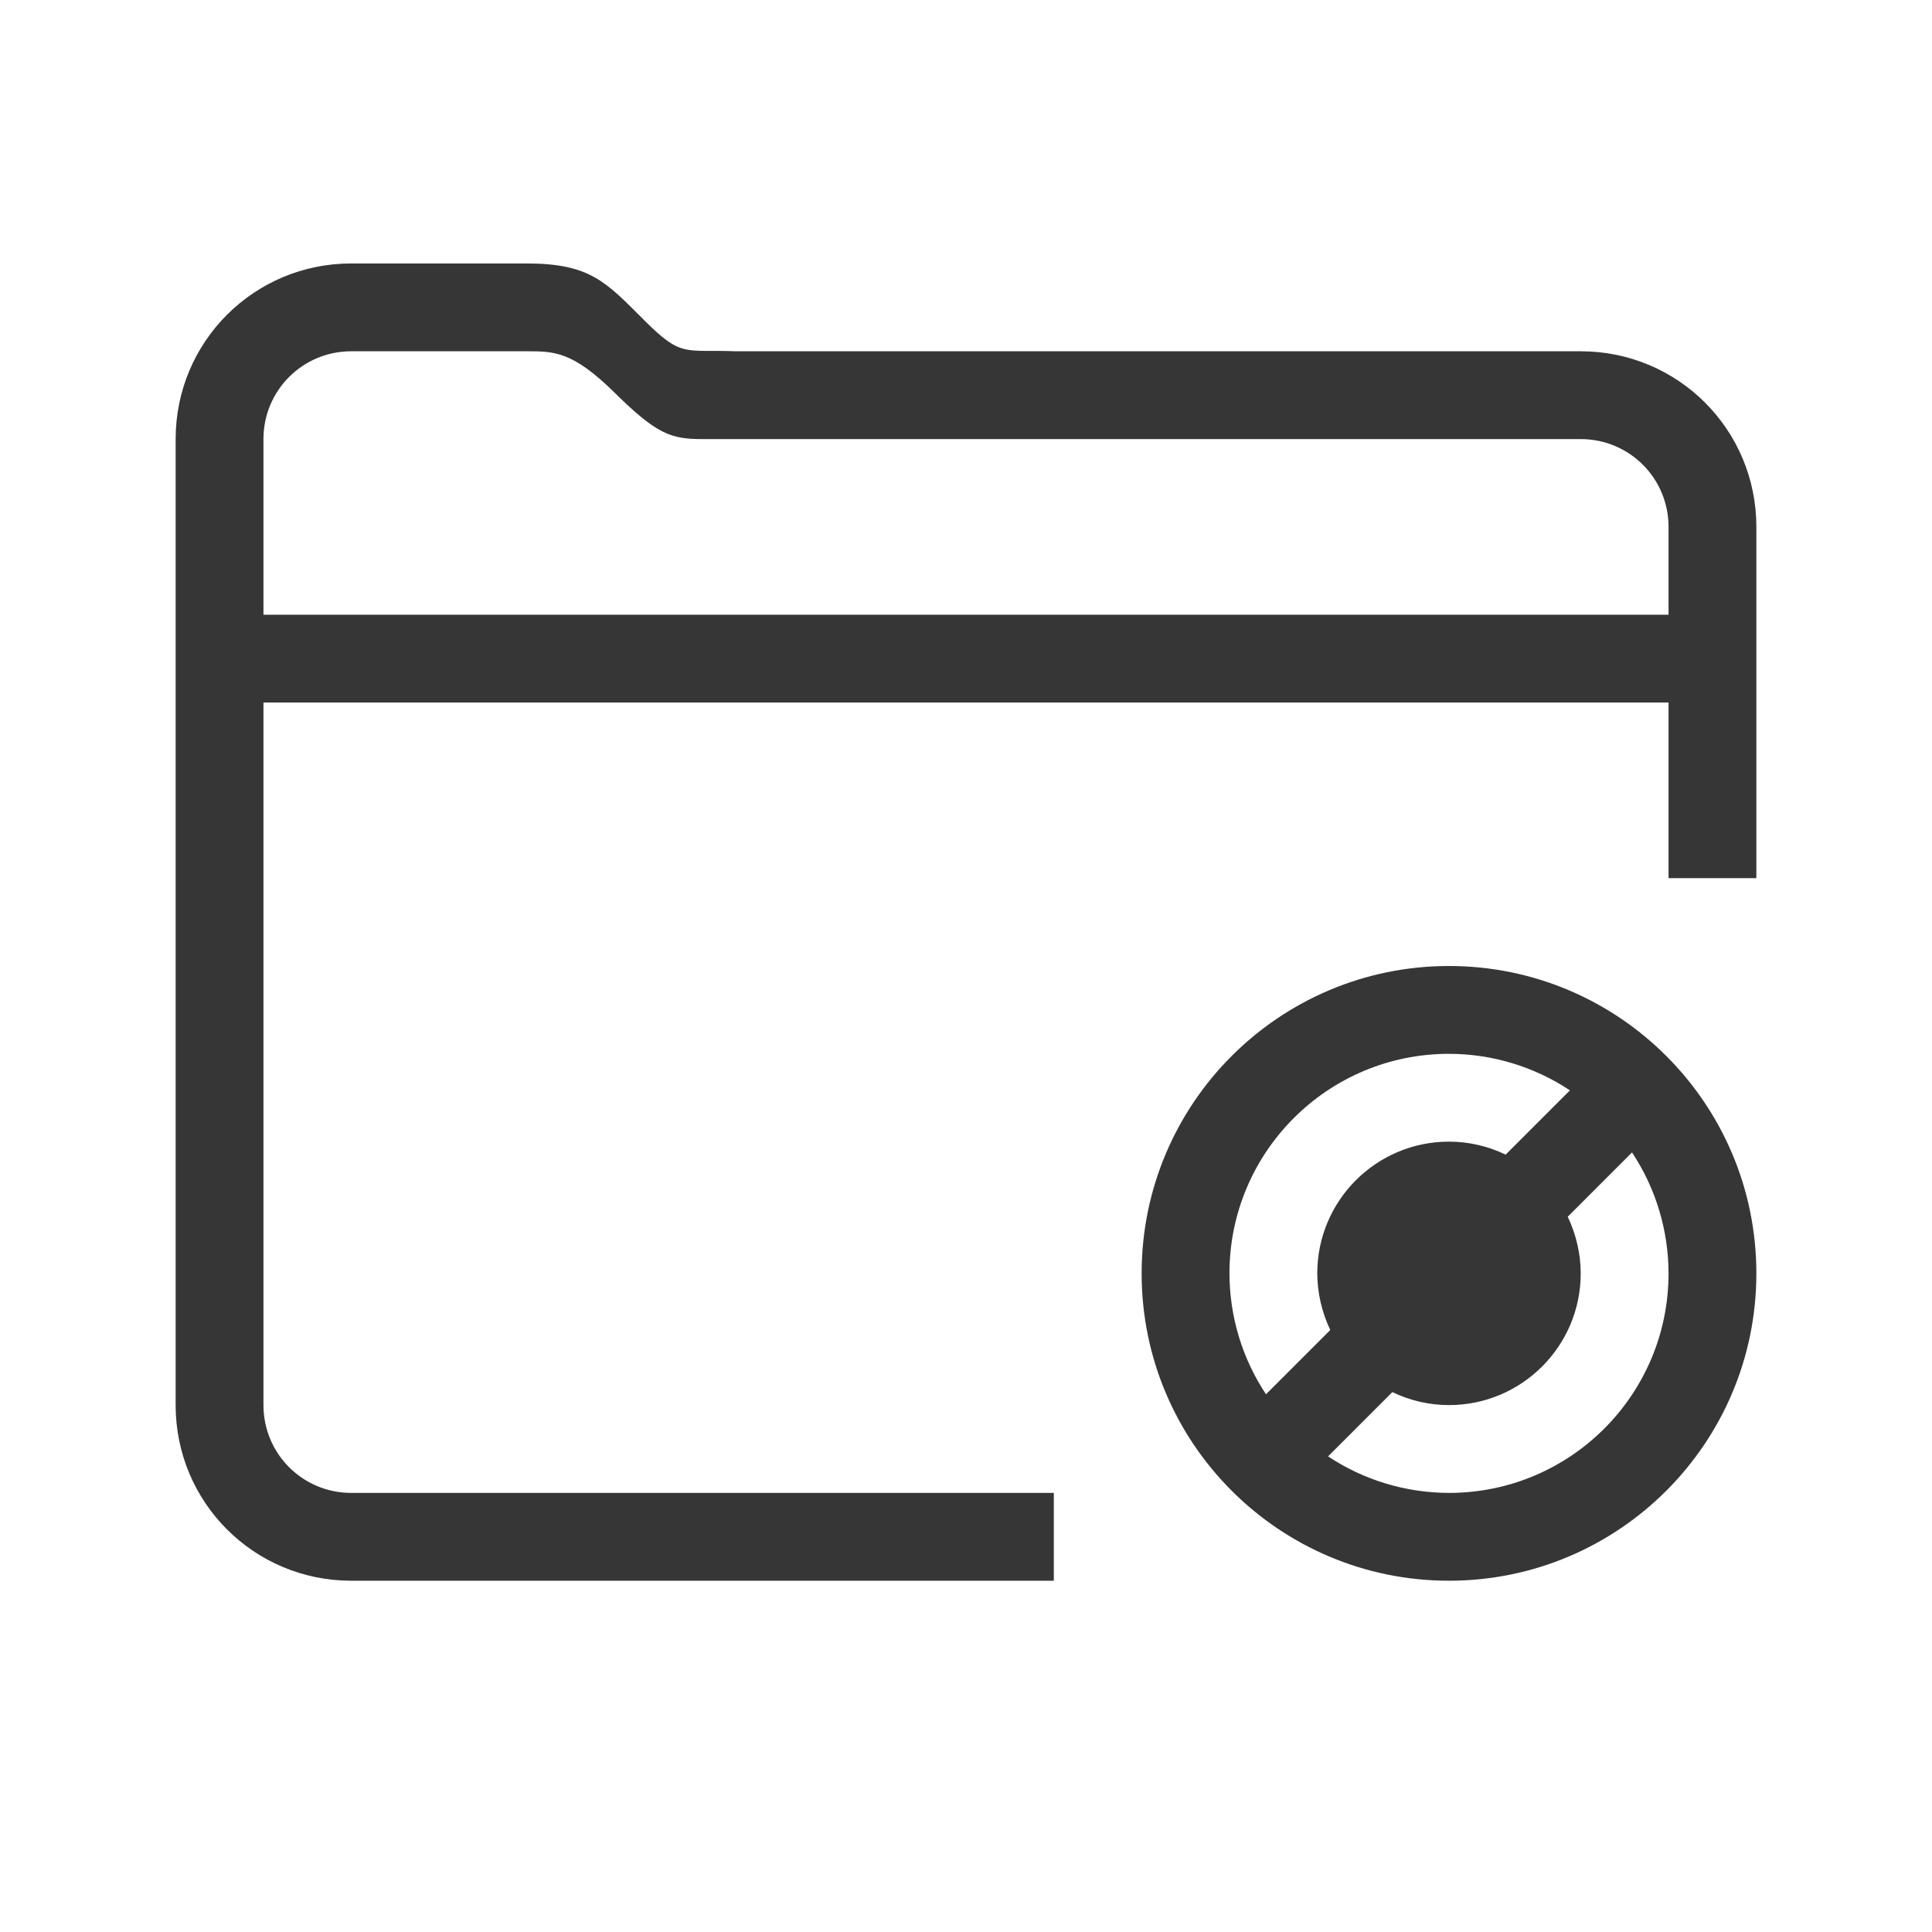
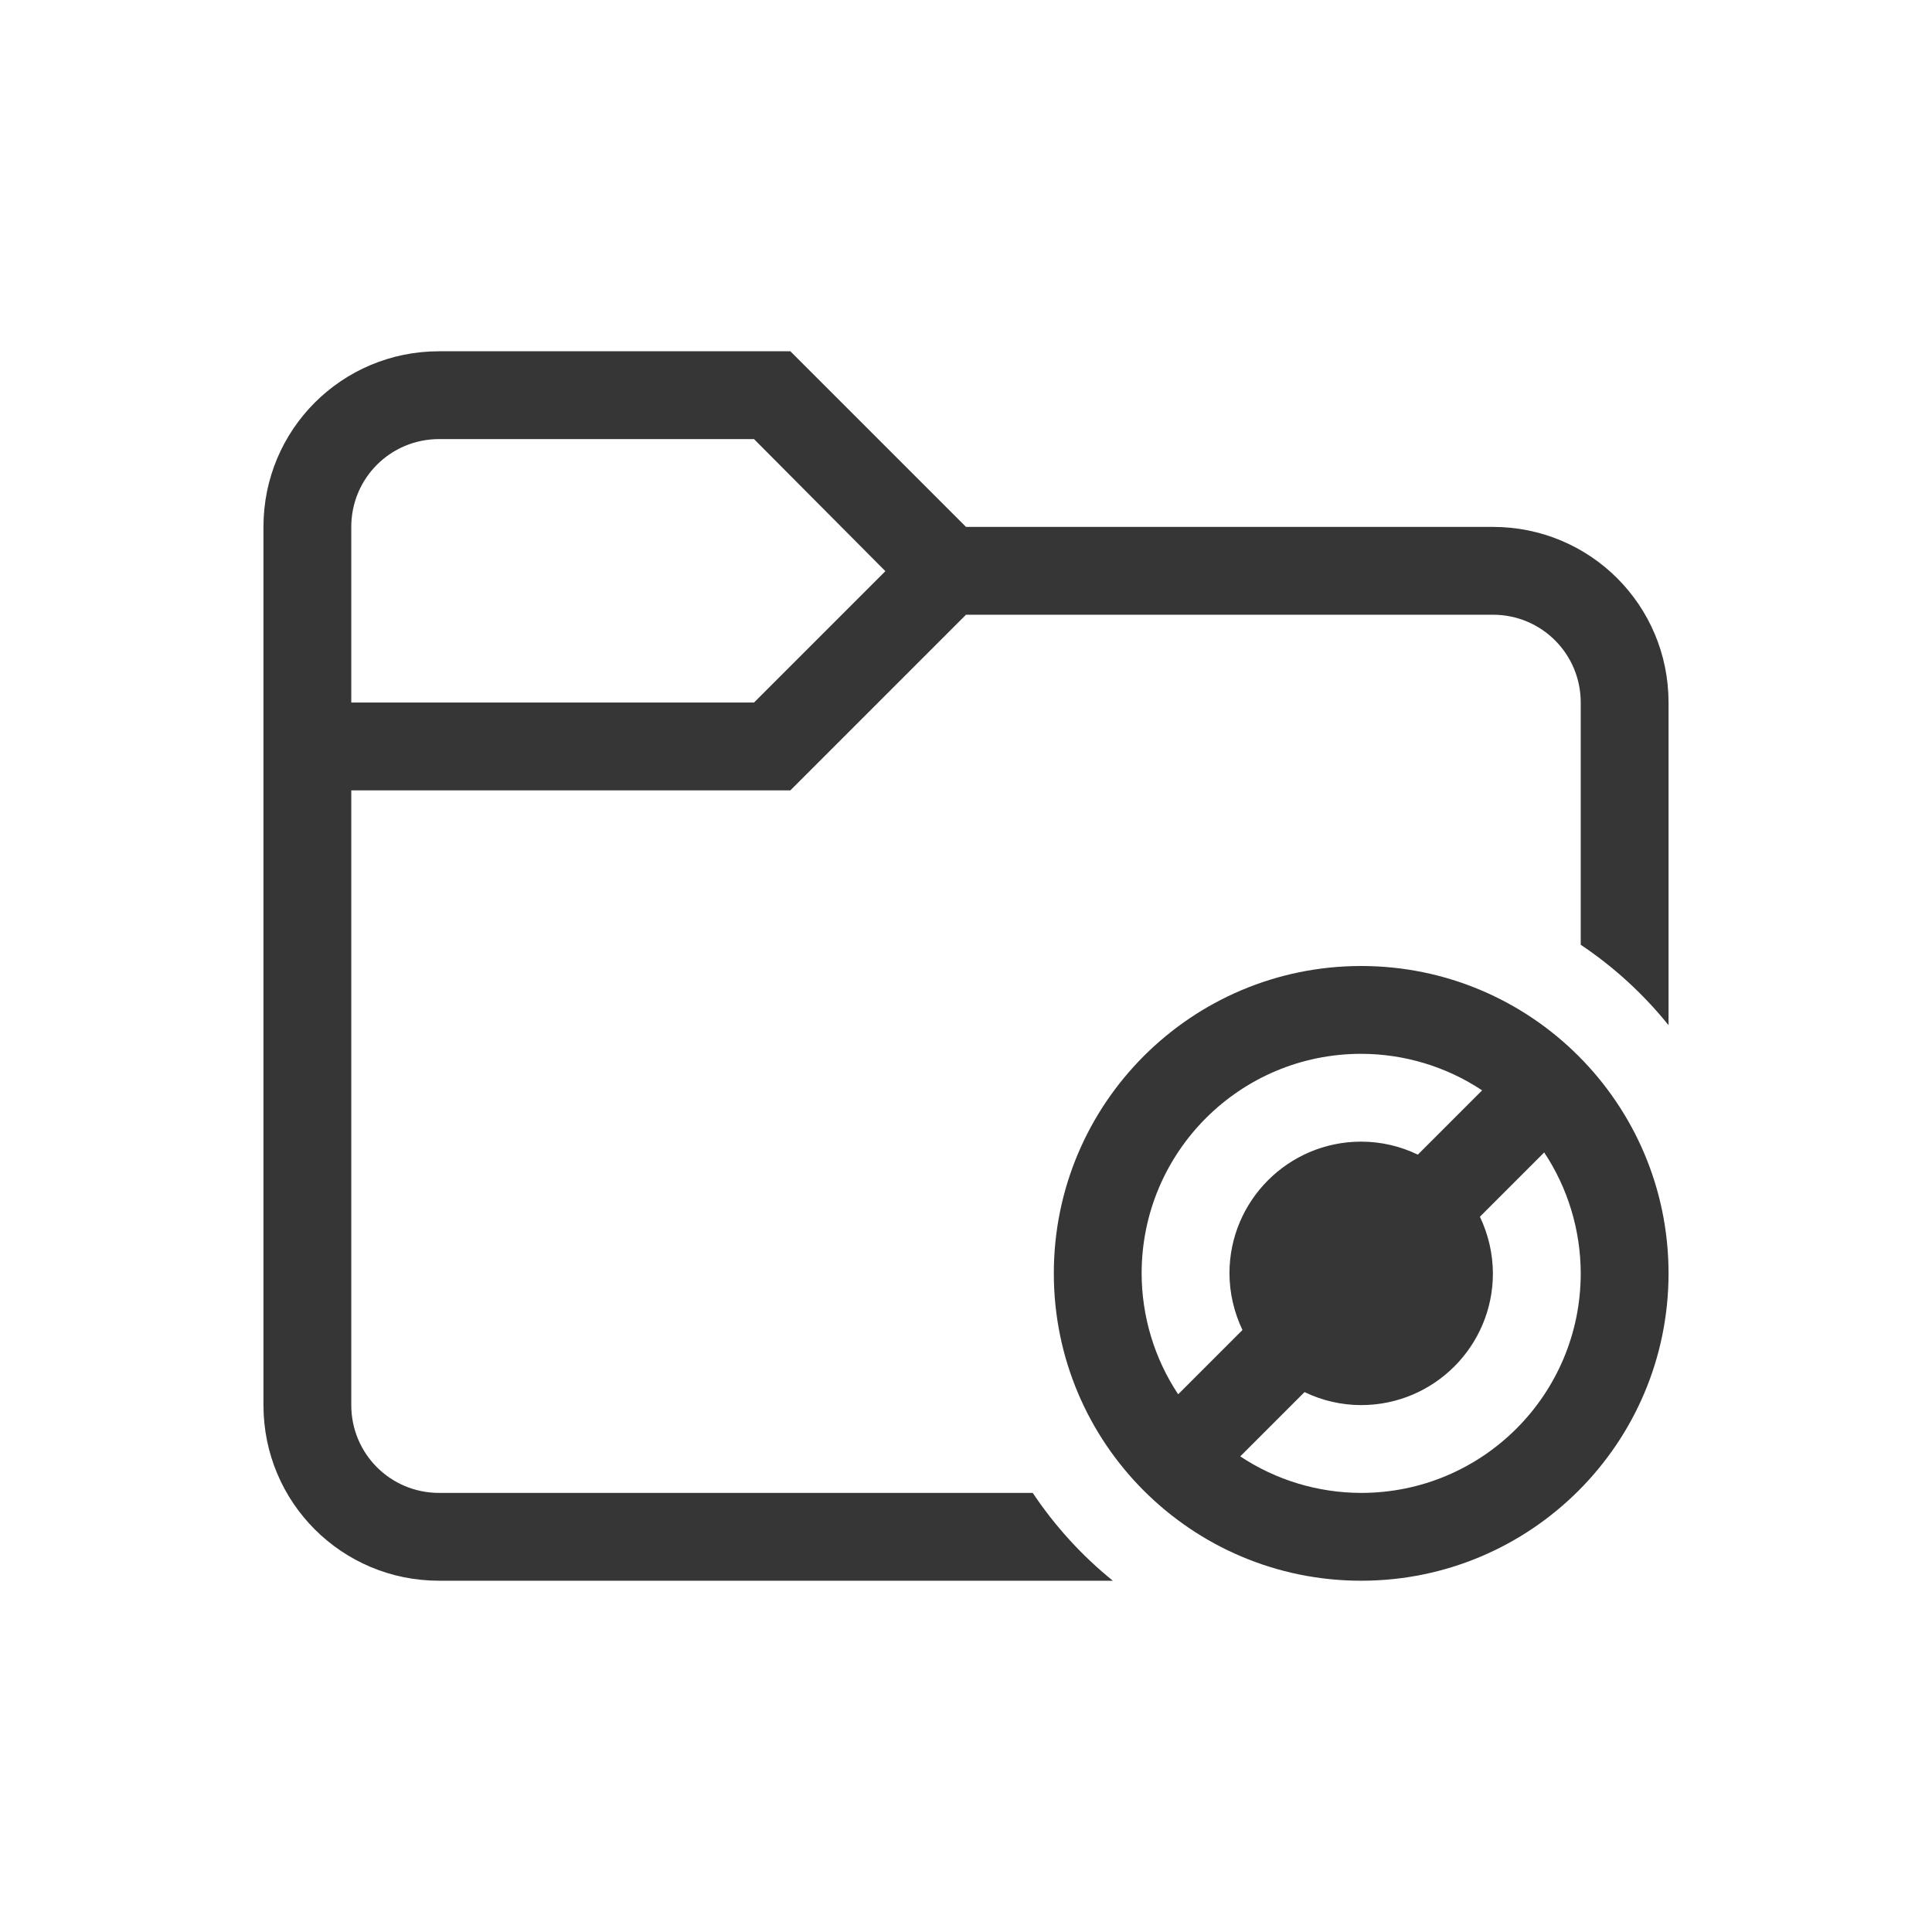
<svg xmlns="http://www.w3.org/2000/svg" version="1.1" viewBox="0 0 22 22">
  <defs>
    <style id="current-color-scheme" type="text/css">.ColorScheme-Text {
        color:#363636;
      }</style>
  </defs>
-   <path class="ColorScheme-Text" d="m16.5 11c-1.933 0-3.5 1.567-3.5 3.5s1.567 3.5 3.5 3.5 3.5-1.567 3.5-3.5-1.567-3.5-3.5-3.5zm0 1c0.49 7.83e-4 0.969 0.145 1.377 0.416l-0.732 0.732c-0.201-0.097-0.421-0.148-0.645-0.148-0.828 0-1.5 0.672-1.5 1.5 9.07e-4 0.223 0.052 0.443 0.148 0.645l-0.732 0.732c-0.271-0.408-0.415-0.887-0.416-1.377 0-1.381 1.119-2.5 2.5-2.5zm2.084 1.123c0.271 0.408 0.415 0.887 0.416 1.377 0 1.381-1.119 2.5-2.5 2.5-0.49-7.83e-4 -0.969-0.145-1.377-0.416l0.732-0.732c0.201 0.097 0.421 0.148 0.645 0.148 0.828 0 1.5-0.672 1.5-1.5-9.07e-4 -0.223-0.052-0.443-0.148-0.645l0.732-0.732z" fill="currentColor" />
-   <path d="m4 3c-1.108 0-2 0.892-2 2v11c0 1.108 0.892 2 2 2h8v-1h-8c-0.554 0-1-0.446-1-1v-8h16v2h1v-4c0-1.108-0.892-2-2-2h-9.629c-0.58-0.023-0.605 0.077-1.039-0.357-0.434-0.434-0.613-0.642-1.332-0.643h-2zm0 1h2c0.311-1.7e-6 0.52 1.414e-4 0.998 0.471 0.479 0.472 0.639 0.529 1 0.529h10.002c0.554 0 1 0.446 1 1v1h-16v-2c0-0.554 0.446-1 1-1z" class="ColorScheme-Text" fill="currentColor" />
+   <path class="ColorScheme-Text" d="m15.5 11c-1.933 0-3.5 1.567-3.5 3.5s1.567 3.5 3.5 3.5 3.5-1.567 3.5-3.5-1.567-3.5-3.5-3.5zm0 1c0.49 7.83e-4 0.969 0.145 1.377 0.416l-0.732 0.732c-0.201-0.097-0.421-0.148-0.645-0.148-0.828 0-1.5 0.672-1.5 1.5 9.07e-4 0.223 0.052 0.443 0.148 0.645l-0.732 0.732c-0.271-0.408-0.415-0.887-0.416-1.377 0-1.381 1.119-2.5 2.5-2.5zm2.084 1.123c0.271 0.408 0.415 0.887 0.416 1.377 0 1.381-1.119 2.5-2.5 2.5-0.49-7.83e-4 -0.969-0.145-1.377-0.416l0.732-0.732c0.201 0.097 0.421 0.148 0.645 0.148 0.828 0 1.5-0.672 1.5-1.5-9.07e-4 -0.223-0.052-0.443-0.148-0.645l0.732-0.732z" fill="currentColor" />
+   <path class="ColorScheme-Text" d="m5 4c-1.108 0-2 0.892-2 2v10c0 1.108 0.892 2 2 2h7.672a4.5 4.5 0 0 1-0.912-1h-6.76c-0.554 0-1-0.446-1-1v-7h5l2-2h6c0.554 0 1 0.446 1 1v2.758a4.5 4.5 0 0 1 1 0.916v-3.674c0-1.108-0.892-2-2-2h-6l-2-2zm0 1h3.586l1.496 1.504-1.496 1.496h-4.586v-2c0-0.554 0.446-1 1-1z" fill="currentColor" />
</svg>
